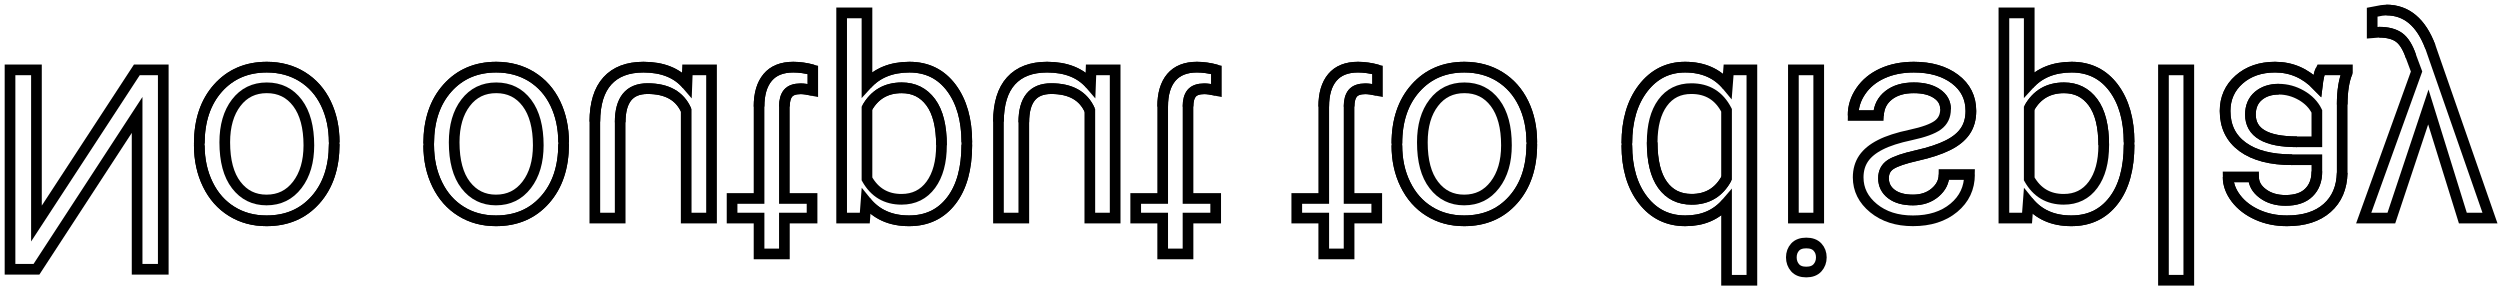
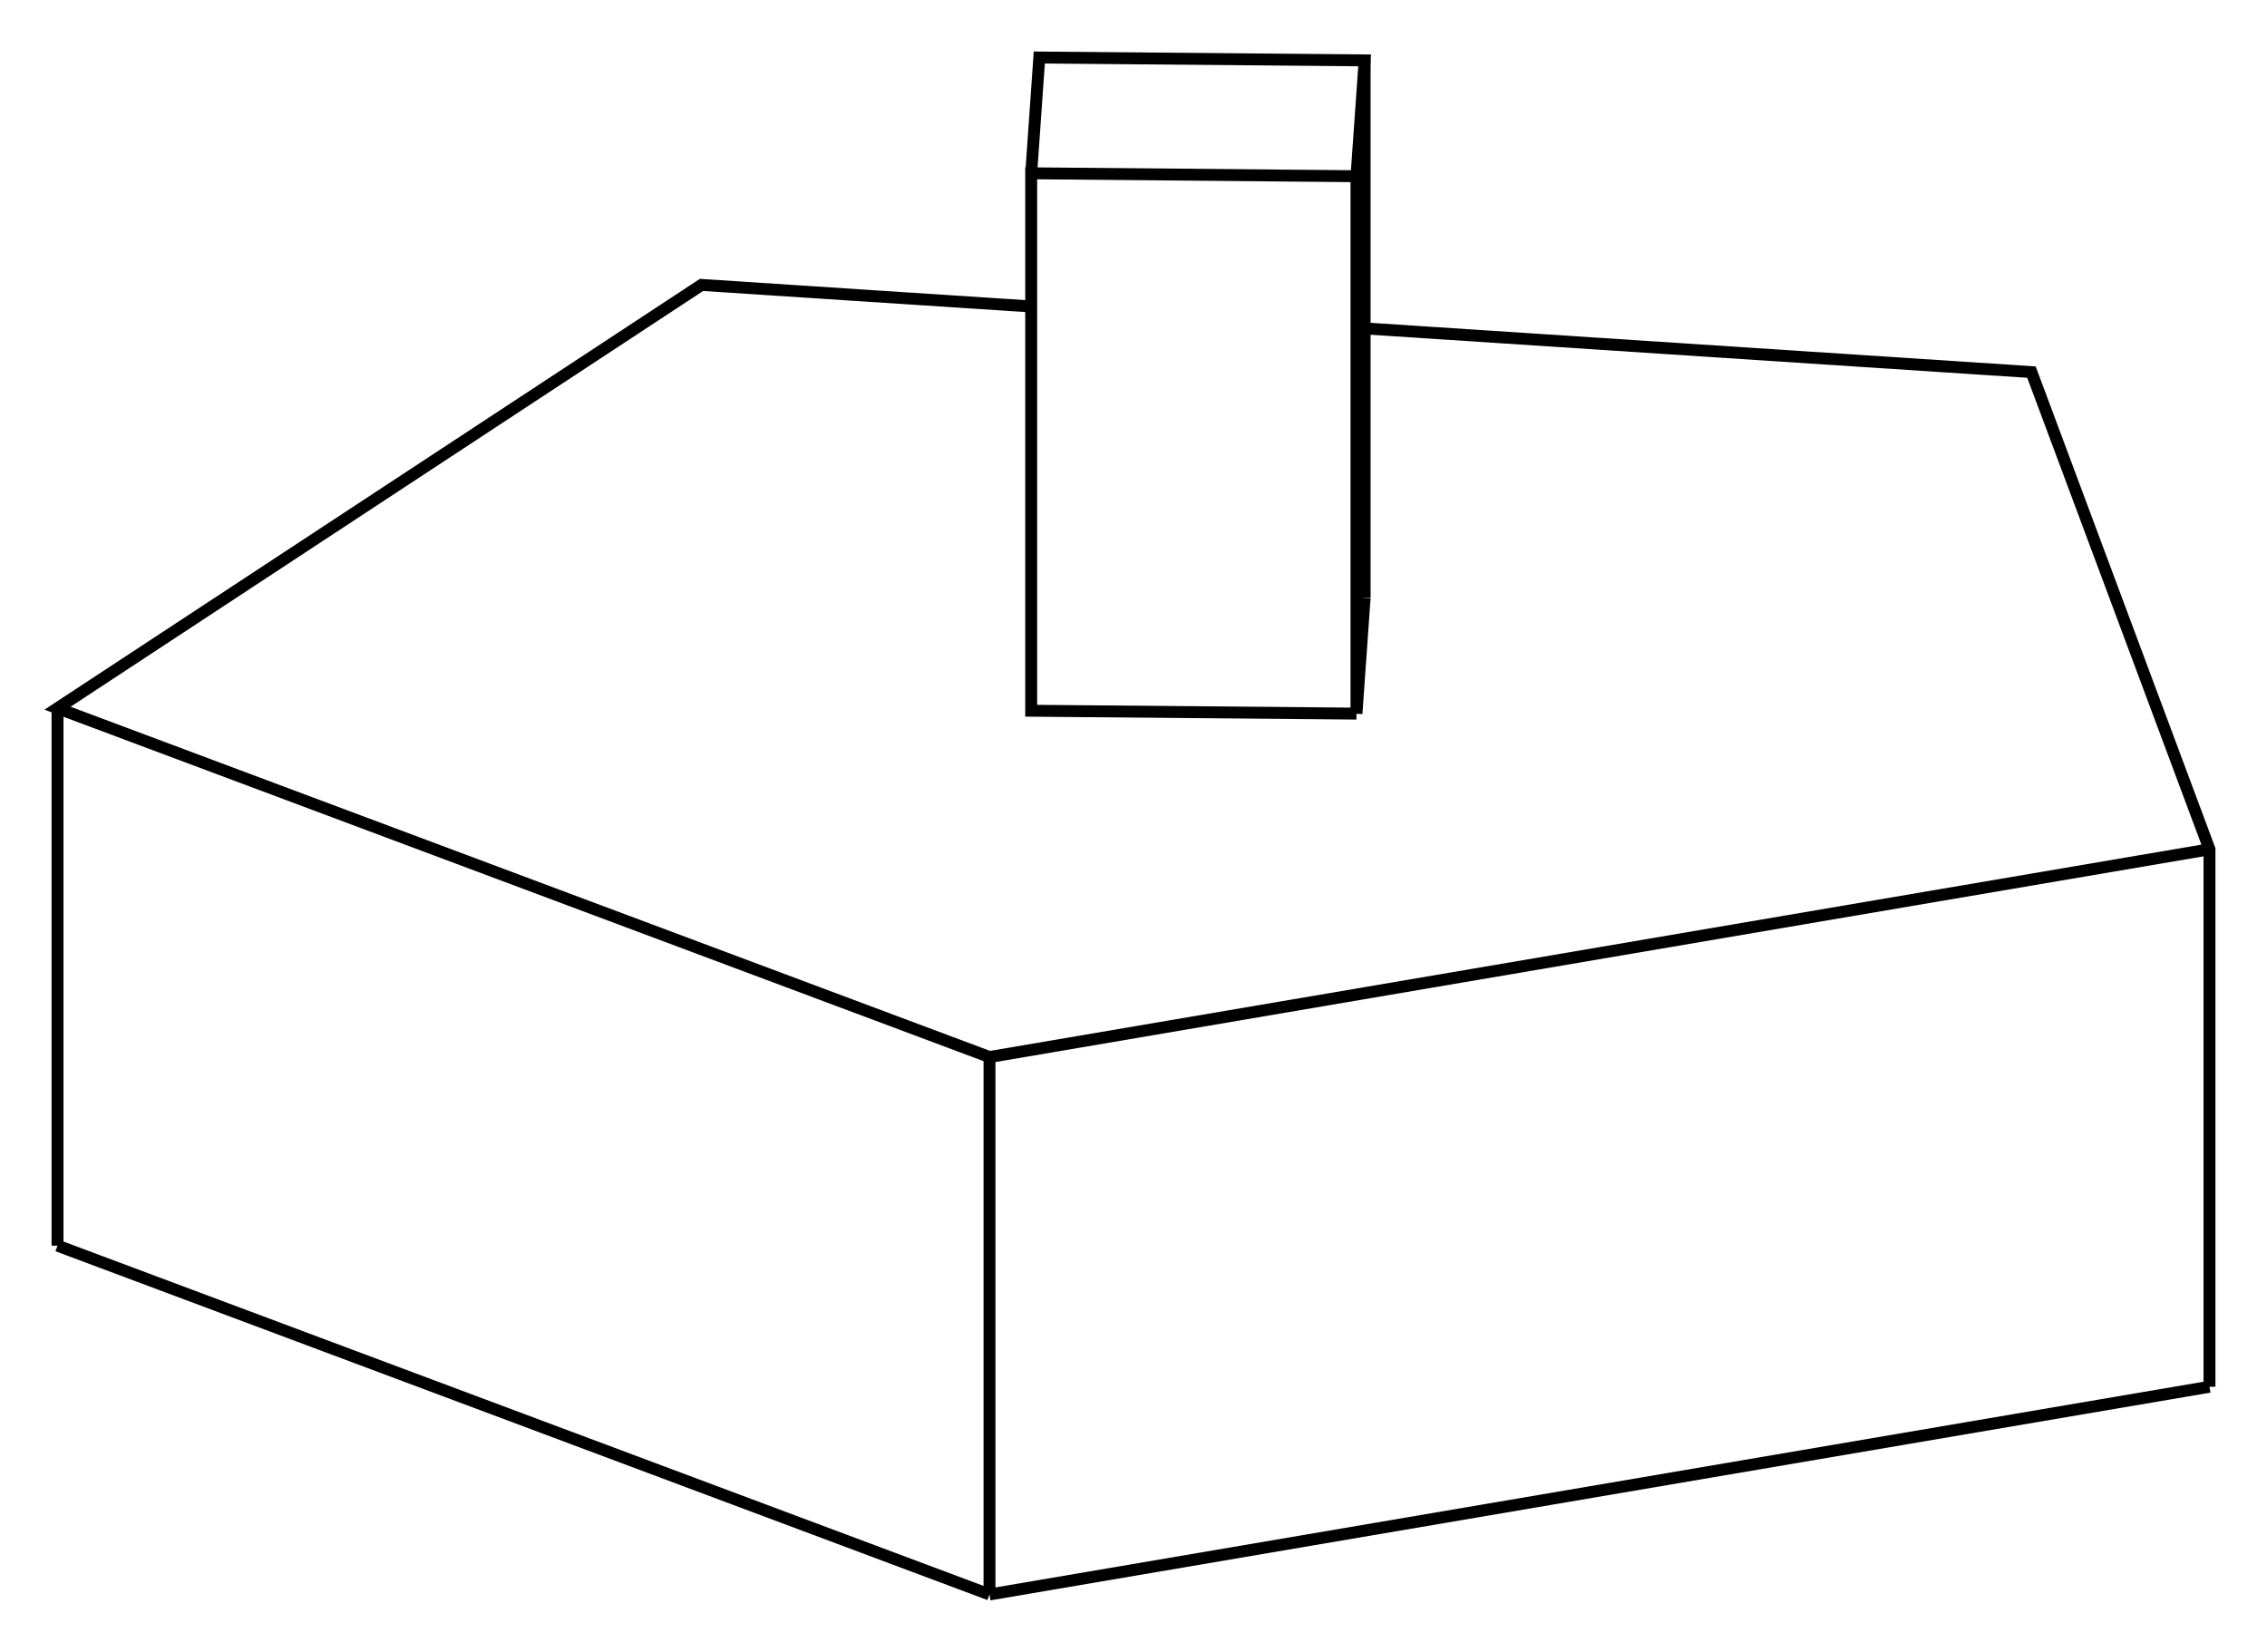
- <svg xmlns="http://www.w3.org/2000/svg" version="1.1" viewBox="1.311 -6.975 249.557 28.975" fill="none" stroke="black" stroke-width="0.6%" vector-effect="non-scaling-stroke">
-   <path d="M 17.609 19.906 L 17.609 0 L 14.971 0 L 4.949 15.34 L 4.949 0 L 2.311 0 L 2.311 19.906 L 4.949 19.906 L 14.998 4.498 L 14.998 19.906 L 17.609 19.906 Z" />
-   <path d="M 21.205 7.355 L 21.205 7.533 Q 21.21 9.71 22.06 11.443 Q 22.91 13.18 24.438 14.123 Q 25.96 15.07 27.918 15.066 Q 30.94 15.07 32.806 12.975 Q 34.67 10.88 34.672 7.41 L 34.672 7.232 Q 34.67 5.07 33.845 3.356 Q 33.02 1.64 31.479 0.684 Q 29.94 -0.27 27.945 -0.273 Q 24.94 -0.27 23.071 1.818 Q 21.21 3.91 21.205 7.355 Z" />
-   <path d="M 21.205 7.533 Q 21.21 9.71 22.06 11.443 Q 22.91 13.18 24.438 14.123 Q 25.96 15.07 27.918 15.066 Q 30.94 15.07 32.806 12.975 Q 34.67 10.88 34.672 7.41" />
-   <path d="M 34.672 7.232 Q 34.67 5.07 33.845 3.356 Q 33.02 1.64 31.479 0.684 Q 29.94 -0.27 27.945 -0.273 Q 24.94 -0.27 23.071 1.818 Q 21.21 3.91 21.205 7.355" />
-   <path d="M 23.748 7.232 Q 23.75 4.77 24.89 3.281 Q 26.03 1.79 27.945 1.791 Q 29.87 1.79 31.008 3.302 Q 32.14 4.81 32.143 7.533 Q 32.14 9.97 30.987 11.478 Q 29.83 12.99 27.918 12.988 Q 26.04 12.99 24.896 11.498 Q 23.75 10.01 23.748 7.232 Q 23.75 4.77 24.89 3.281 Q 26.03 1.79 27.945 1.791 Q 29.87 1.79 31.008 3.302 Q 32.14 4.81 32.143 7.533 Q 32.14 9.97 30.987 11.478 Q 29.83 12.99 27.918 12.988 Q 26.04 12.99 24.896 11.498 Q 23.75 10.01 23.748 7.232 Z" />
-   <path d="M 44.105 7.355 L 44.105 7.533 Q 44.11 9.71 44.96 11.443 Q 45.81 13.18 47.339 14.123 Q 48.86 15.07 50.818 15.066 Q 53.84 15.07 55.706 12.975 Q 57.57 10.88 57.572 7.41 L 57.572 7.232 Q 57.57 5.07 56.745 3.356 Q 55.92 1.64 54.38 0.684 Q 52.84 -0.27 50.846 -0.273 Q 47.84 -0.27 45.972 1.818 Q 44.11 3.91 44.105 7.355 Z" />
-   <path d="M 44.105 7.533 Q 44.11 9.71 44.96 11.443 Q 45.81 13.18 47.339 14.123 Q 48.86 15.07 50.818 15.066 Q 53.84 15.07 55.706 12.975 Q 57.57 10.88 57.572 7.41" />
-   <path d="M 57.572 7.232 Q 57.57 5.07 56.745 3.356 Q 55.92 1.64 54.38 0.684 Q 52.84 -0.27 50.846 -0.273 Q 47.84 -0.27 45.972 1.818 Q 44.11 3.91 44.105 7.355" />
-   <path d="M 46.648 7.232 Q 46.65 4.77 47.79 3.281 Q 48.93 1.79 50.846 1.791 Q 52.77 1.79 53.908 3.302 Q 55.04 4.81 55.043 7.533 Q 55.04 9.97 53.888 11.478 Q 52.73 12.99 50.818 12.988 Q 48.95 12.99 47.797 11.498 Q 46.65 10.01 46.648 7.232 Q 46.65 4.77 47.79 3.281 Q 48.93 1.79 50.846 1.791 Q 52.77 1.79 53.908 3.302 Q 55.04 4.81 55.043 7.533 Q 55.04 9.97 53.888 11.478 Q 52.73 12.99 50.818 12.988 Q 48.95 12.99 47.797 11.498 Q 46.65 10.01 46.648 7.232 Z" />
-   <path d="M 69.932 0 L 69.877 1.463 Q 68.4 -0.27 65.543 -0.273 Q 63.18 -0.27 61.94 1.101 Q 60.7 2.47 60.689 5.168 L 60.689 14.793 L 63.219 14.793 L 63.219 5.236 Q 63.22 1.87 65.953 1.873 Q 68.85 1.87 69.809 4.033 L 69.809 14.793 L 72.338 14.793 L 72.338 0 L 69.932 0 Z" />
-   <path d="M 69.877 1.463 Q 68.4 -0.27 65.543 -0.273 Q 63.18 -0.27 61.94 1.101 Q 60.7 2.47 60.689 5.168" />
-   <path d="M 63.219 5.236 Q 63.22 1.87 65.953 1.873 Q 68.85 1.87 69.809 4.033" />
-   <path d="M 77.082 18.375 L 79.611 18.375 L 79.611 14.793 L 82.373 14.793 L 82.373 12.838 L 79.611 12.838 L 79.611 3.664 Q 79.61 2.78 79.98 2.331 Q 80.35 1.89 81.238 1.887 Q 81.68 1.89 82.441 2.051 L 82.441 0 Q 81.44 -0.27 80.5 -0.273 Q 78.8 -0.27 77.943 0.752 Q 77.08 1.78 77.082 3.664 L 77.082 12.838 L 74.389 12.838 L 74.389 14.793 L 77.082 14.793 L 77.082 18.375 Z" />
-   <path d="M 79.611 3.664 Q 79.61 2.78 79.98 2.331 Q 80.35 1.89 81.238 1.887 Q 81.68 1.89 82.441 2.051" />
-   <path d="M 82.441 0 Q 81.44 -0.27 80.5 -0.273 Q 78.8 -0.27 77.943 0.752 Q 77.08 1.78 77.082 3.664" />
-   <path d="M 97.822 7.465 L 97.822 7.232 Q 97.82 3.86 96.277 1.791 Q 94.73 -0.27 92.094 -0.273 Q 89.4 -0.27 87.855 1.436 L 87.855 -5.688 L 85.326 -5.688 L 85.326 14.793 L 87.637 14.793 L 87.76 13.152 Q 89.3 15.07 92.053 15.066 Q 94.72 15.07 96.271 13.057 Q 97.82 11.05 97.822 7.465 Z" />
-   <path d="M 97.822 7.232 Q 97.82 3.86 96.277 1.791 Q 94.73 -0.27 92.094 -0.273 Q 89.4 -0.27 87.855 1.436" />
-   <path d="M 87.76 13.152 Q 89.3 15.07 92.053 15.066 Q 94.72 15.07 96.271 13.057 Q 97.82 11.05 97.822 7.465" />
-   <path d="M 95.293 7.52 Q 95.29 10.02 94.227 11.471 Q 93.16 12.92 91.301 12.92 Q 89 12.92 87.855 10.883 L 87.855 3.814 Q 88.99 1.79 91.328 1.791 Q 93.15 1.79 94.22 3.233 Q 95.29 4.68 95.293 7.52 Q 95.29 10.02 94.227 11.471 Q 93.16 12.92 91.301 12.92 Q 89 12.92 87.855 10.883" />
-   <path d="M 87.855 3.814 Q 88.99 1.79 91.328 1.791 Q 93.15 1.79 94.22 3.233 Q 95.29 4.68 95.293 7.52" />
-   <path d="M 110.223 0 L 110.168 1.463 Q 108.69 -0.27 105.834 -0.273 Q 103.47 -0.27 102.231 1.101 Q 100.99 2.47 100.98 5.168 L 100.98 14.793 L 103.51 14.793 L 103.51 5.236 Q 103.51 1.87 106.244 1.873 Q 109.14 1.87 110.1 4.033 L 110.1 14.793 L 112.629 14.793 L 112.629 0 L 110.223 0 Z" />
-   <path d="M 110.168 1.463 Q 108.69 -0.27 105.834 -0.273 Q 103.47 -0.27 102.231 1.101 Q 100.99 2.47 100.98 5.168" />
-   <path d="M 103.51 5.236 Q 103.51 1.87 106.244 1.873 Q 109.14 1.87 110.1 4.033" />
-   <path d="M 117.373 18.375 L 119.902 18.375 L 119.902 14.793 L 122.664 14.793 L 122.664 12.838 L 119.902 12.838 L 119.902 3.664 Q 119.9 2.78 120.271 2.331 Q 120.64 1.89 121.529 1.887 Q 121.97 1.89 122.732 2.051 L 122.732 0 Q 121.73 -0.27 120.791 -0.273 Q 119.1 -0.27 118.234 0.752 Q 117.37 1.78 117.373 3.664 L 117.373 12.838 L 114.68 12.838 L 114.68 14.793 L 117.373 14.793 L 117.373 18.375 Z" />
-   <path d="M 119.902 3.664 Q 119.9 2.78 120.271 2.331 Q 120.64 1.89 121.529 1.887 Q 121.97 1.89 122.732 2.051" />
-   <path d="M 122.732 0 Q 121.73 -0.27 120.791 -0.273 Q 119.1 -0.27 118.234 0.752 Q 117.37 1.78 117.373 3.664" />
-   <path d="M 133.451 18.375 L 135.98 18.375 L 135.98 14.793 L 138.742 14.793 L 138.742 12.838 L 135.98 12.838 L 135.98 3.664 Q 135.98 2.78 136.35 2.331 Q 136.72 1.89 137.607 1.887 Q 138.04 1.89 138.811 2.051 L 138.811 0 Q 137.81 -0.27 136.869 -0.273 Q 135.17 -0.27 134.312 0.752 Q 133.45 1.78 133.451 3.664 L 133.451 12.838 L 130.758 12.838 L 130.758 14.793 L 133.451 14.793 L 133.451 18.375 Z" />
-   <path d="M 135.98 3.664 Q 135.98 2.78 136.35 2.331 Q 136.72 1.89 137.607 1.887 Q 138.04 1.89 138.811 2.051" />
-   <path d="M 138.811 0 Q 137.81 -0.27 136.869 -0.273 Q 135.17 -0.27 134.312 0.752 Q 133.45 1.78 133.451 3.664" />
-   <path d="M 140.752 7.355 L 140.752 7.533 Q 140.75 9.71 141.606 11.443 Q 142.46 13.18 143.985 14.123 Q 145.51 15.07 147.465 15.066 Q 150.49 15.07 152.353 12.975 Q 154.22 10.88 154.219 7.41 L 154.219 7.232 Q 154.22 5.07 153.392 3.356 Q 152.56 1.64 151.026 0.684 Q 149.49 -0.27 147.492 -0.273 Q 144.48 -0.27 142.618 1.818 Q 140.75 3.91 140.752 7.355 Z" />
-   <path d="M 140.752 7.533 Q 140.75 9.71 141.606 11.443 Q 142.46 13.18 143.985 14.123 Q 145.51 15.07 147.465 15.066 Q 150.49 15.07 152.353 12.975 Q 154.22 10.88 154.219 7.41" />
-   <path d="M 154.219 7.232 Q 154.22 5.07 153.392 3.356 Q 152.56 1.64 151.026 0.684 Q 149.49 -0.27 147.492 -0.273 Q 144.48 -0.27 142.618 1.818 Q 140.75 3.91 140.752 7.355" />
-   <path d="M 143.295 7.232 Q 143.29 4.77 144.437 3.281 Q 145.58 1.79 147.492 1.791 Q 149.42 1.79 150.555 3.302 Q 151.69 4.81 151.689 7.533 Q 151.69 9.97 150.534 11.478 Q 149.38 12.99 147.465 12.988 Q 145.59 12.99 144.443 11.498 Q 143.29 10.01 143.295 7.232 Q 143.29 4.77 144.437 3.281 Q 145.58 1.79 147.492 1.791 Q 149.42 1.79 150.555 3.302 Q 151.69 4.81 151.689 7.533 Q 151.69 9.97 150.534 11.478 Q 149.38 12.99 147.465 12.988 Q 145.59 12.99 144.443 11.498 Q 143.29 10.01 143.295 7.232 Z" />
-   <path d="M 163.707 7.328 L 163.707 7.52 Q 163.71 10.92 165.32 12.995 Q 166.93 15.07 169.545 15.066 Q 172.14 15.07 173.66 13.289 L 173.66 21 L 176.189 21 L 176.189 0 L 173.865 0 L 173.742 1.586 Q 172.22 -0.27 169.518 -0.273 Q 166.95 -0.27 165.327 1.832 Q 163.71 3.94 163.707 7.328 Z" />
-   <path d="M 163.707 7.52 Q 163.71 10.92 165.32 12.995 Q 166.93 15.07 169.545 15.066 Q 172.14 15.07 173.66 13.289" />
-   <path d="M 173.742 1.586 Q 172.22 -0.27 169.518 -0.273 Q 166.95 -0.27 165.327 1.832 Q 163.71 3.94 163.707 7.328" />
-   <path d="M 166.236 7.232 Q 166.24 4.72 167.275 3.295 Q 168.31 1.87 170.146 1.873 Q 172.55 1.87 173.66 4.033 L 173.66 10.828 Q 172.53 12.92 170.174 12.92 Q 168.31 12.92 167.275 11.484 Q 166.24 10.05 166.236 7.232 Q 166.24 4.72 167.275 3.295 Q 168.31 1.87 170.146 1.873 Q 172.55 1.87 173.66 4.033" />
-   <path d="M 173.66 10.828 Q 172.53 12.92 170.174 12.92 Q 168.31 12.92 167.275 11.484 Q 166.24 10.05 166.236 7.232" />
-   <path d="M 182.861 14.793 L 182.861 0 L 180.332 0 L 180.332 14.793 L 182.861 14.793 Z" />
-   <path d="M 180.127 18.717 Q 180.13 19.33 180.503 19.756 Q 180.88 20.18 181.617 20.18 Q 182.36 20.18 182.738 19.756 Q 183.12 19.33 183.121 18.717 Q 183.12 18.1 182.738 17.691 Q 182.36 17.28 181.617 17.281 Q 180.88 17.28 180.503 17.691 Q 180.13 18.1 180.127 18.717 Q 180.13 19.33 180.503 19.756 Q 180.88 20.18 181.617 20.18 Q 182.36 20.18 182.738 19.756 Q 183.12 19.33 183.121 18.717 Q 183.12 18.1 182.738 17.691 Q 182.36 17.28 181.617 17.281 Q 180.88 17.28 180.503 17.691 Q 180.13 18.1 180.127 18.717 Z" />
-   <path d="M 195.521 3.924 Q 195.52 4.95 194.749 5.517 Q 193.98 6.08 192.056 6.494 Q 190.13 6.9 189.007 7.479 Q 187.88 8.05 187.339 8.846 Q 186.8 9.64 186.799 10.732 Q 186.8 12.55 188.337 13.809 Q 189.88 15.07 192.268 15.066 Q 194.78 15.07 196.349 13.768 Q 197.91 12.47 197.914 10.445 L 195.371 10.445 Q 195.37 11.48 194.489 12.236 Q 193.61 12.99 192.268 12.988 Q 190.89 12.99 190.107 12.387 Q 189.33 11.79 189.328 10.814 Q 189.33 9.9 190.053 9.434 Q 190.78 8.97 192.671 8.545 Q 194.56 8.12 195.74 7.533 Q 196.92 6.95 197.483 6.118 Q 198.05 5.29 198.051 4.102 Q 198.05 2.12 196.465 0.923 Q 194.88 -0.27 192.35 -0.273 Q 190.57 -0.27 189.205 0.355 Q 187.84 0.98 187.065 2.112 Q 186.29 3.24 186.293 4.553 L 188.822 4.553 Q 188.89 3.28 189.841 2.536 Q 190.79 1.79 192.35 1.791 Q 193.79 1.79 194.653 2.372 Q 195.52 2.95 195.521 3.924 Q 195.52 4.95 194.749 5.517 Q 193.98 6.08 192.056 6.494 Q 190.13 6.9 189.007 7.479 Q 187.88 8.05 187.339 8.846 Q 186.8 9.64 186.799 10.732 Q 186.8 12.55 188.337 13.809 Q 189.88 15.07 192.268 15.066 Q 194.78 15.07 196.349 13.768 Q 197.91 12.47 197.914 10.445" />
-   <path d="M 195.371 10.445 Q 195.37 11.48 194.489 12.236 Q 193.61 12.99 192.268 12.988 Q 190.89 12.99 190.107 12.387 Q 189.33 11.79 189.328 10.814 Q 189.33 9.9 190.053 9.434 Q 190.78 8.97 192.671 8.545 Q 194.56 8.12 195.74 7.533 Q 196.92 6.95 197.483 6.118 Q 198.05 5.29 198.051 4.102 Q 198.05 2.12 196.465 0.923 Q 194.88 -0.27 192.35 -0.273 Q 190.57 -0.27 189.205 0.355 Q 187.84 0.98 187.065 2.112 Q 186.29 3.24 186.293 4.553" />
-   <path d="M 188.822 4.553 Q 188.89 3.28 189.841 2.536 Q 190.79 1.79 192.35 1.791 Q 193.79 1.79 194.653 2.372 Q 195.52 2.95 195.521 3.924" />
-   <path d="M 213.842 7.465 L 213.842 7.232 Q 213.84 3.86 212.297 1.791 Q 210.75 -0.27 208.113 -0.273 Q 205.42 -0.27 203.875 1.436 L 203.875 -5.688 L 201.346 -5.688 L 201.346 14.793 L 203.656 14.793 L 203.779 13.152 Q 205.32 15.07 208.072 15.066 Q 210.74 15.07 212.29 13.057 Q 213.84 11.05 213.842 7.465 Z" />
-   <path d="M 213.842 7.232 Q 213.84 3.86 212.297 1.791 Q 210.75 -0.27 208.113 -0.273 Q 205.42 -0.27 203.875 1.436" />
-   <path d="M 203.779 13.152 Q 205.32 15.07 208.072 15.066 Q 210.74 15.07 212.29 13.057 Q 213.84 11.05 213.842 7.465" />
-   <path d="M 211.312 7.52 Q 211.31 10.02 210.246 11.471 Q 209.18 12.92 207.32 12.92 Q 205.02 12.92 203.875 10.883 L 203.875 3.814 Q 205.01 1.79 207.348 1.791 Q 209.17 1.79 210.239 3.233 Q 211.31 4.68 211.312 7.52 Q 211.31 10.02 210.246 11.471 Q 209.18 12.92 207.32 12.92 Q 205.02 12.92 203.875 10.883" />
-   <path d="M 203.875 3.814 Q 205.01 1.79 207.348 1.791 Q 209.17 1.79 210.239 3.233 Q 211.31 4.68 211.312 7.52" />
-   <path d="M 219.803 21 L 219.803 0 L 217.273 0 L 217.273 21 L 219.803 21 Z" />
-   <path d="M 235.635 0 L 232.982 0 Q 232.76 0.44 232.627 1.559 Q 230.86 -0.27 228.416 -0.273 Q 226.23 -0.27 224.827 0.964 Q 223.43 2.2 223.426 4.102 Q 223.43 6.41 225.183 7.69 Q 226.94 8.97 230.125 8.969 L 232.586 8.969 L 232.586 10.131 Q 232.59 11.46 231.793 12.243 Q 231 13.03 229.455 13.029 Q 228.1 13.03 227.186 12.346 Q 226.27 11.66 226.27 10.691 L 223.727 10.691 Q 223.73 11.8 224.513 12.831 Q 225.3 13.86 226.646 14.465 Q 227.99 15.07 229.605 15.066 Q 232.16 15.07 233.611 13.788 Q 235.06 12.51 235.115 10.268 L 235.115 3.459 Q 235.12 1.42 235.635 0.219 L 235.635 0 Z" />
-   <path d="M 232.982 0 Q 232.76 0.44 232.627 1.559 Q 230.86 -0.27 228.416 -0.273 Q 226.23 -0.27 224.827 0.964 Q 223.43 2.2 223.426 4.102 Q 223.43 6.41 225.183 7.69 Q 226.94 8.97 230.125 8.969" />
-   <path d="M 232.586 10.131 Q 232.59 11.46 231.793 12.243 Q 231 13.03 229.455 13.029 Q 228.1 13.03 227.186 12.346 Q 226.27 11.66 226.27 10.691" />
-   <path d="M 223.727 10.691 Q 223.73 11.8 224.513 12.831 Q 225.3 13.86 226.646 14.465 Q 227.99 15.07 229.605 15.066 Q 232.16 15.07 233.611 13.788 Q 235.06 12.51 235.115 10.268" />
-   <path d="M 235.115 3.459 Q 235.12 1.42 235.635 0.219" />
-   <path d="M 228.785 1.928 Q 229.97 1.93 231.041 2.543 Q 232.11 3.16 232.586 4.143 L 232.586 7.178 L 230.604 7.178 Q 225.96 7.18 225.955 4.457 Q 225.96 3.27 226.748 2.598 Q 227.54 1.93 228.785 1.928 Q 229.97 1.93 231.041 2.543 Q 232.11 3.16 232.586 4.143" />
-   <path d="M 230.604 7.178 Q 225.96 7.18 225.955 4.457 Q 225.96 3.27 226.748 2.598 Q 227.54 1.93 228.785 1.928" />
-   <path d="M 240.023 14.793 L 243.715 3.705 L 247.16 14.793 L 249.867 14.793 L 243.92 -2.283 Q 242.54 -5.97 239.531 -5.975 L 239.053 -5.934 L 238.109 -5.756 L 238.109 -3.705 L 238.793 -3.76 Q 240.08 -3.76 240.796 -3.24 Q 241.51 -2.72 241.979 -1.34 L 242.539 0.164 L 237.262 14.793 L 240.023 14.793 Z" />
-   <path d="M 243.92 -2.283 Q 242.54 -5.97 239.531 -5.975" />
-   <path d="M 238.793 -3.76 Q 240.08 -3.76 240.796 -3.24 Q 241.51 -2.72 241.979 -1.34" />
+ <svg xmlns="http://www.w3.org/2000/svg" version="1.1" viewBox="-22.21 -10.908 39.413 28.724" fill="none" stroke="black" stroke-width="0.6%" vector-effect="non-scaling-stroke">
+   <path d="M 16.203 13.204 L 16.203 3.859 L 13.108 -4.438 L 1.515 -5.198" />
+   <path d="M -5.007 16.816 L -5.007 7.471 L 16.203 3.859" />
+   <path d="M -5.007 16.816 L 16.203 13.204" />
+   <path d="M -4.282 -5.579 L -10.014 -5.954 L -21.21 1.406 L -5.007 7.471" />
+   <path d="M -21.21 10.751 L -5.007 16.816" />
+   <path d="M 1.373 1.5 L -4.282 1.45 L -4.282 -7.895 L 1.373 -7.844 L 1.515 -9.858 L -4.141 -9.908 L -4.282 -7.895" />
+   <path d="M 1.515 -0.513 L 1.373 1.5 L 1.373 -7.844" />
+   <path d="M -21.21 10.751 L -21.21 1.406" />
+   <path d="M 1.515 -0.513 L 1.515 -9.858" />
</svg>
